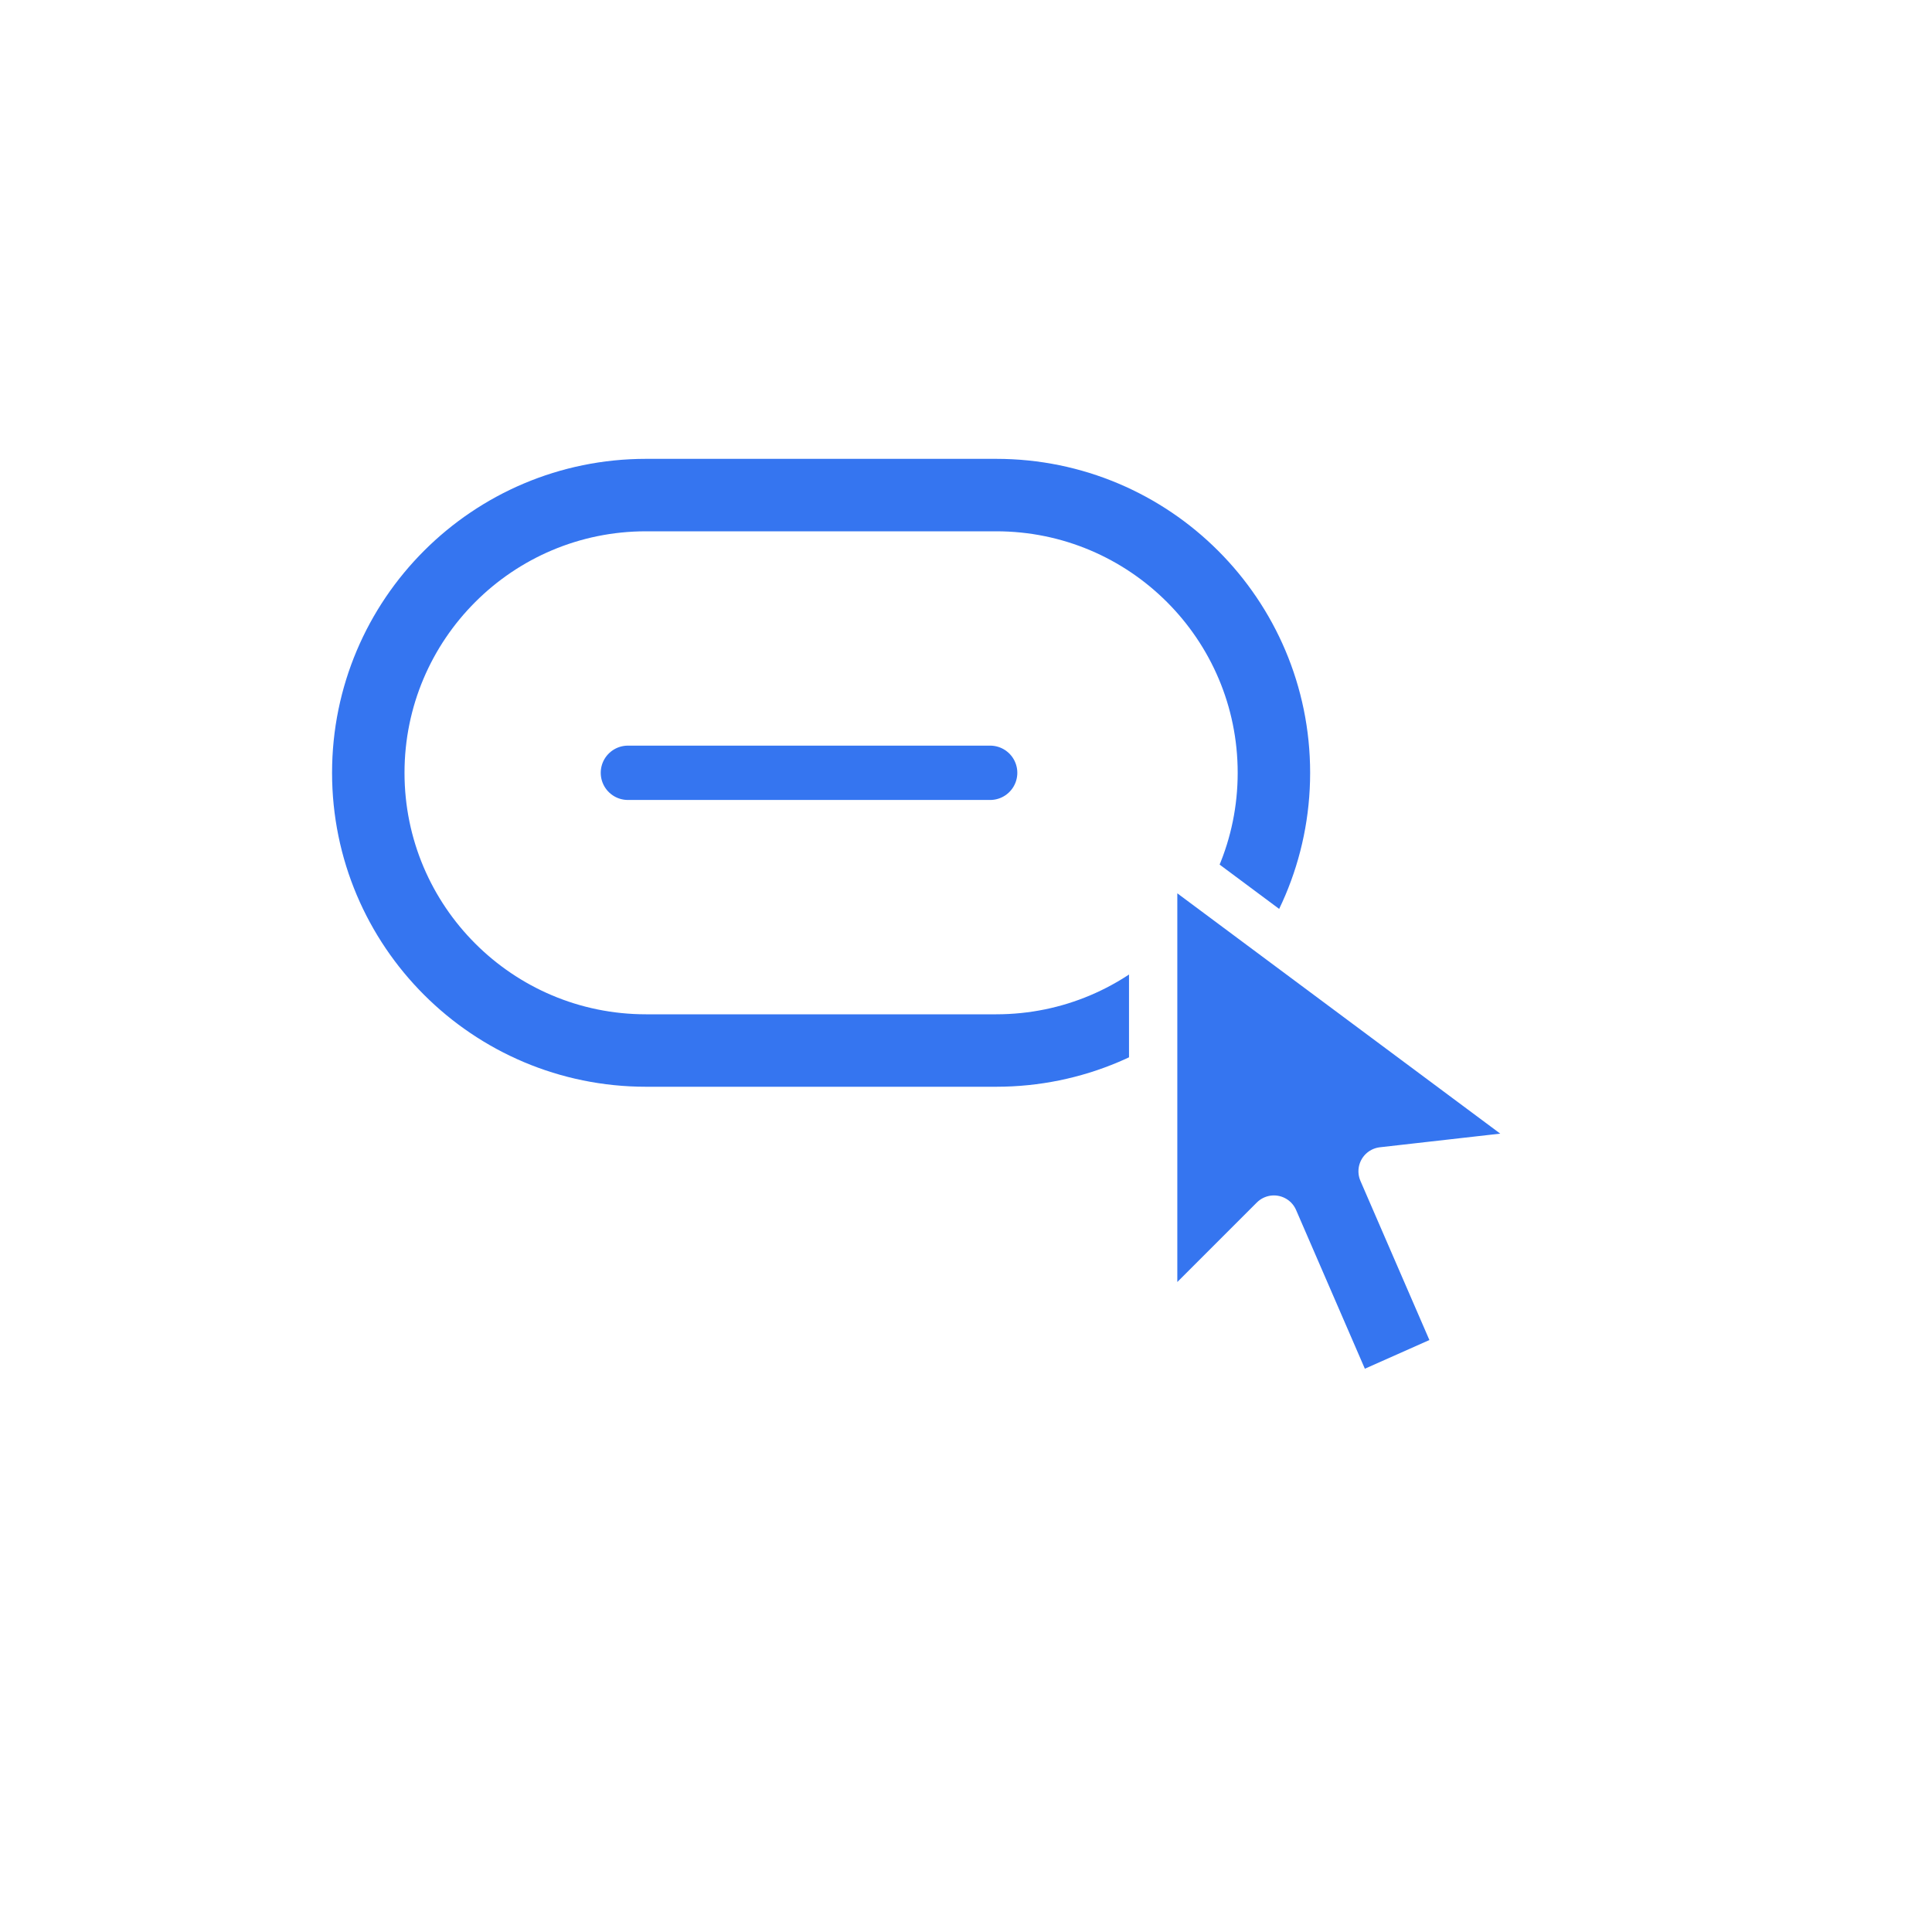
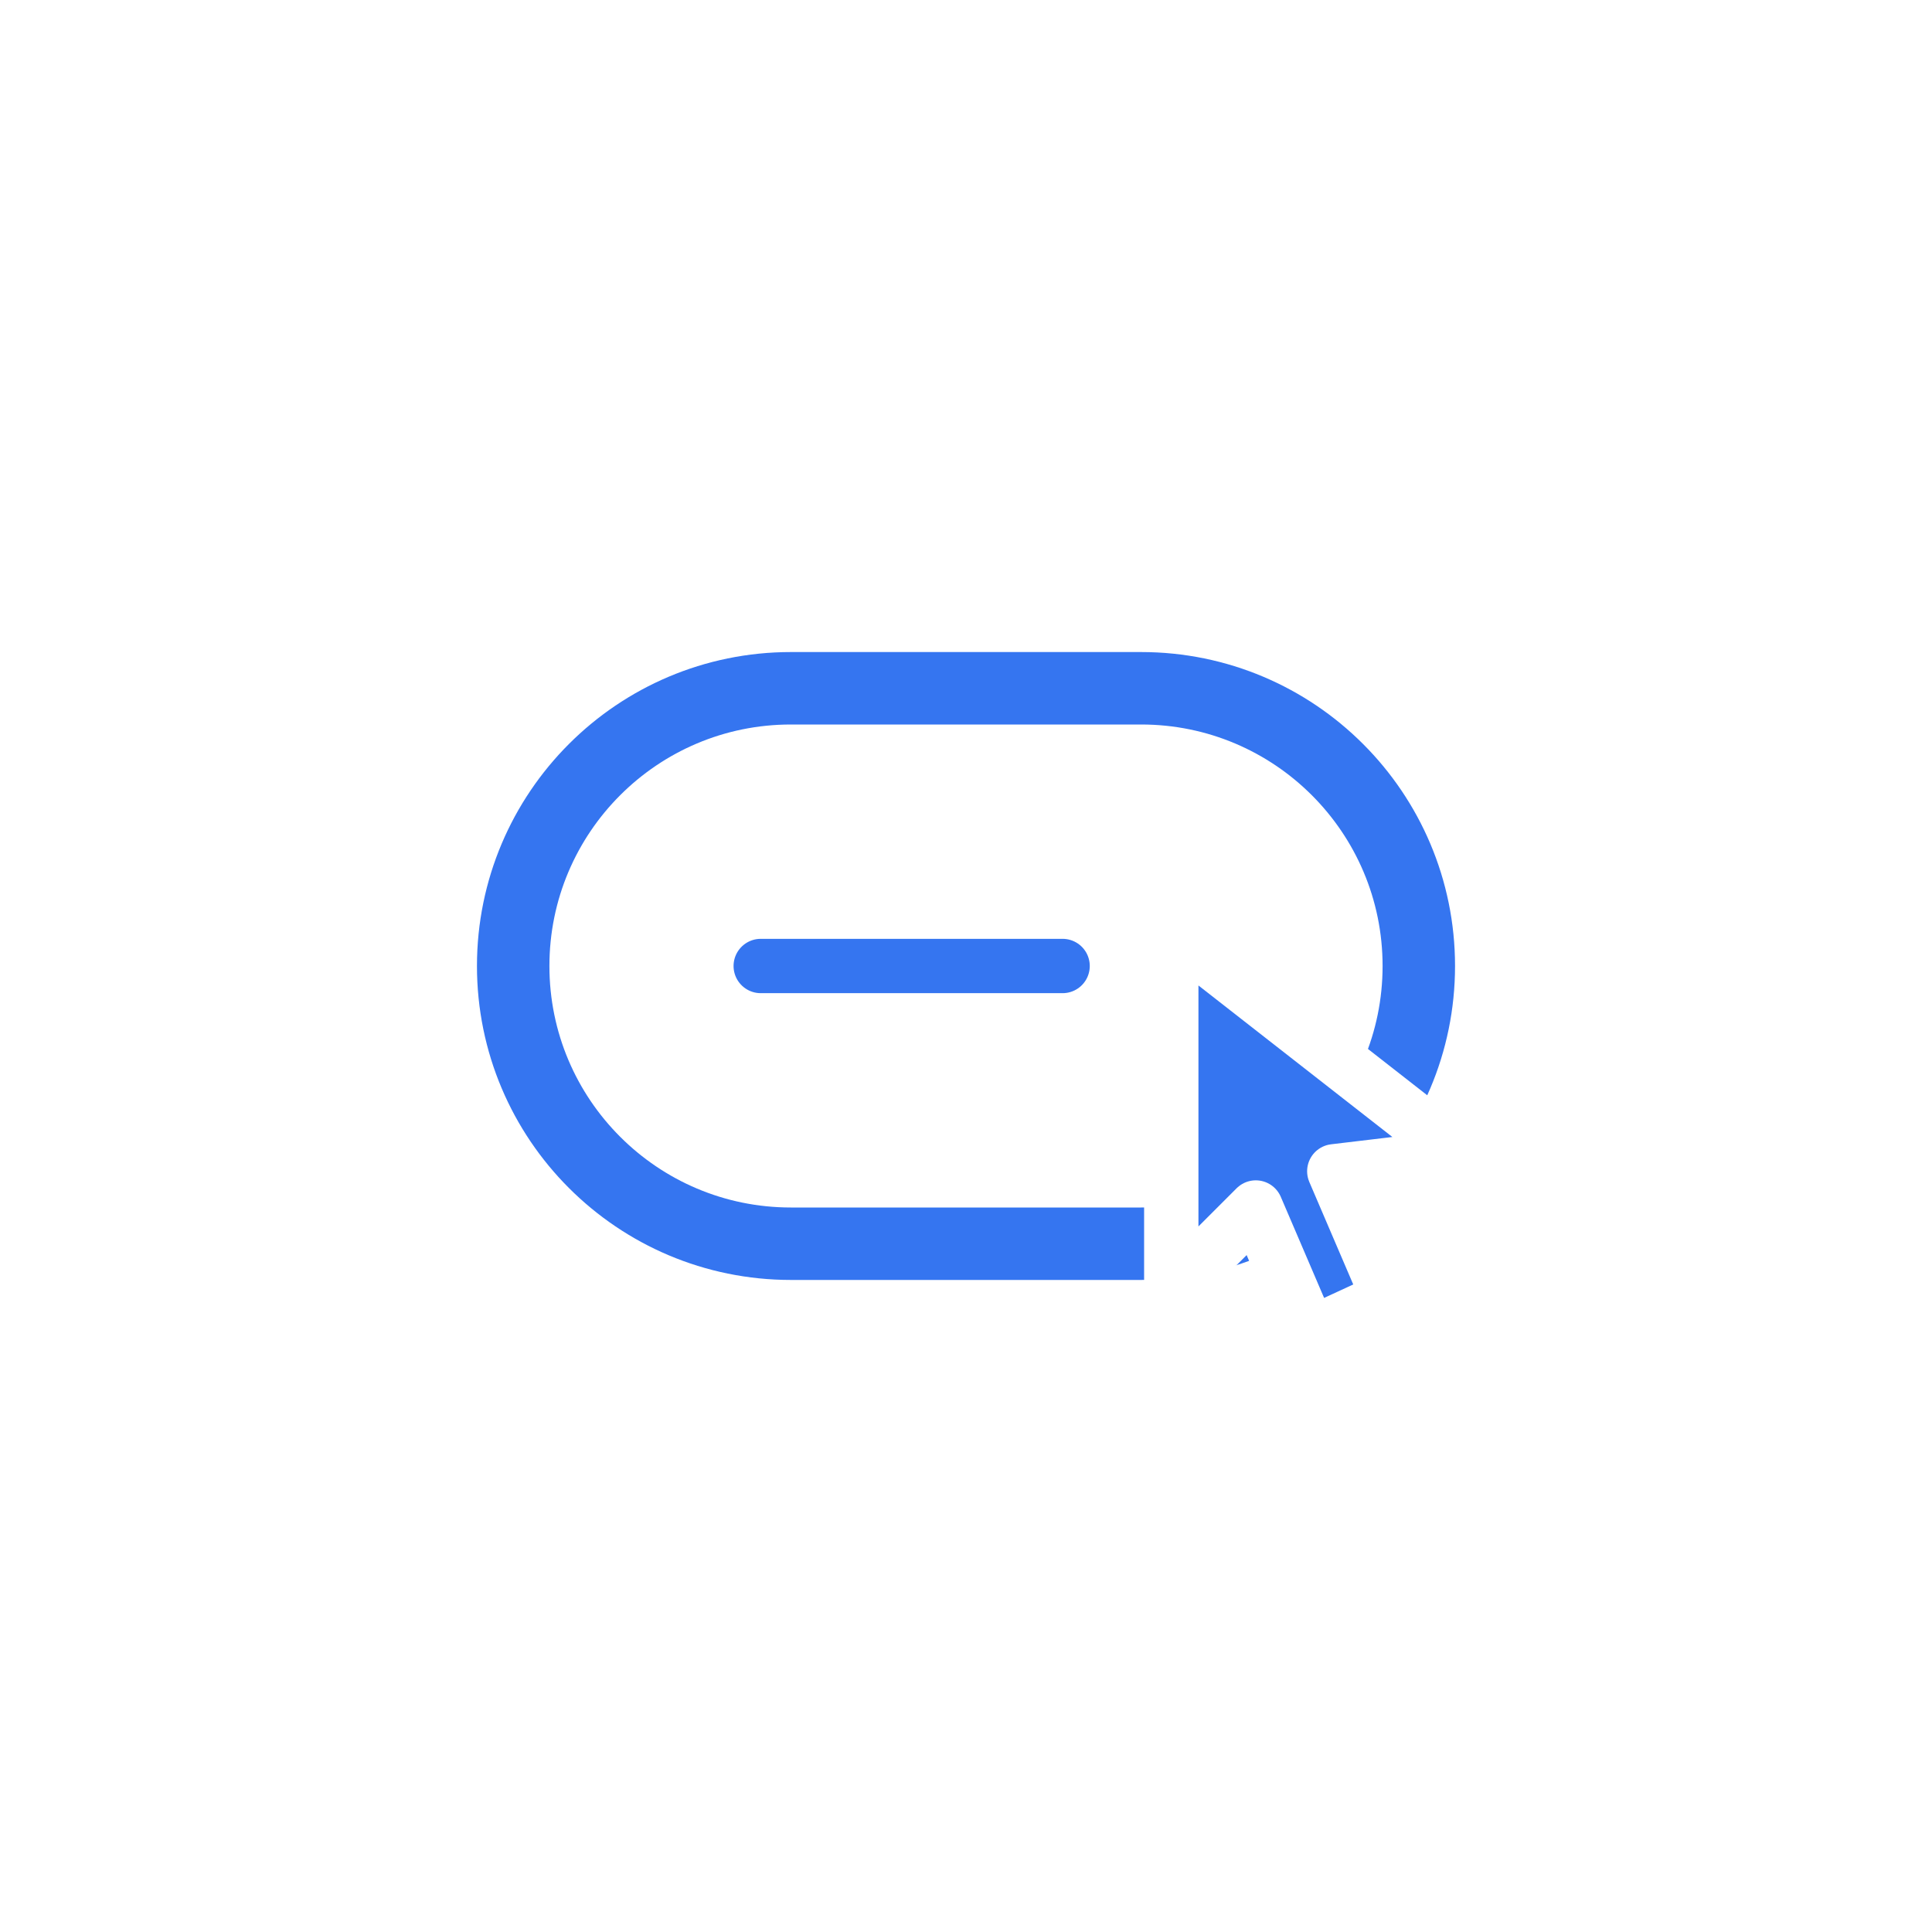
<svg xmlns="http://www.w3.org/2000/svg" width="160" height="160" viewBox="0 0 160 160" role="img" aria-label="Button Block">
  <rect width="160" height="160" fill="#FFFFFF" />
  <g transform="translate(20 20) scale(5)">
    <g fill="none" stroke="#3575F0" stroke-width="1.2" stroke-linecap="round" stroke-linejoin="round">
-       <rect x="2.1" y="4.2" width="15" height="9.2" rx="4.6" />
+       <rect x="4.5" y="7.4" width="15" height="9.2" rx="4.6" />
    </g>
-     <path d="M6.4 8.8h6" fill="none" stroke="#3575F0" stroke-width=".9" stroke-linecap="round" />
-     <path d="M15.1 10v8.2l2-2 1.3 3 1.8-.8-1.3-3 3-.34z" fill="#3575F0" stroke="#FFFFFF" stroke-width=".8" stroke-linejoin="round" />
+     <path d="M8.6 12h5" fill="none" stroke="#3575F0" stroke-width=".9" stroke-linecap="round" />
+     <path d="M15.4 11.4v6l1.4-1.4.9 2.1 1.3-.6-.9-2.1 2.1-.25z" fill="#3575F0" stroke="#FFFFFF" stroke-width=".9" stroke-linejoin="round" />
  </g>
</svg>
